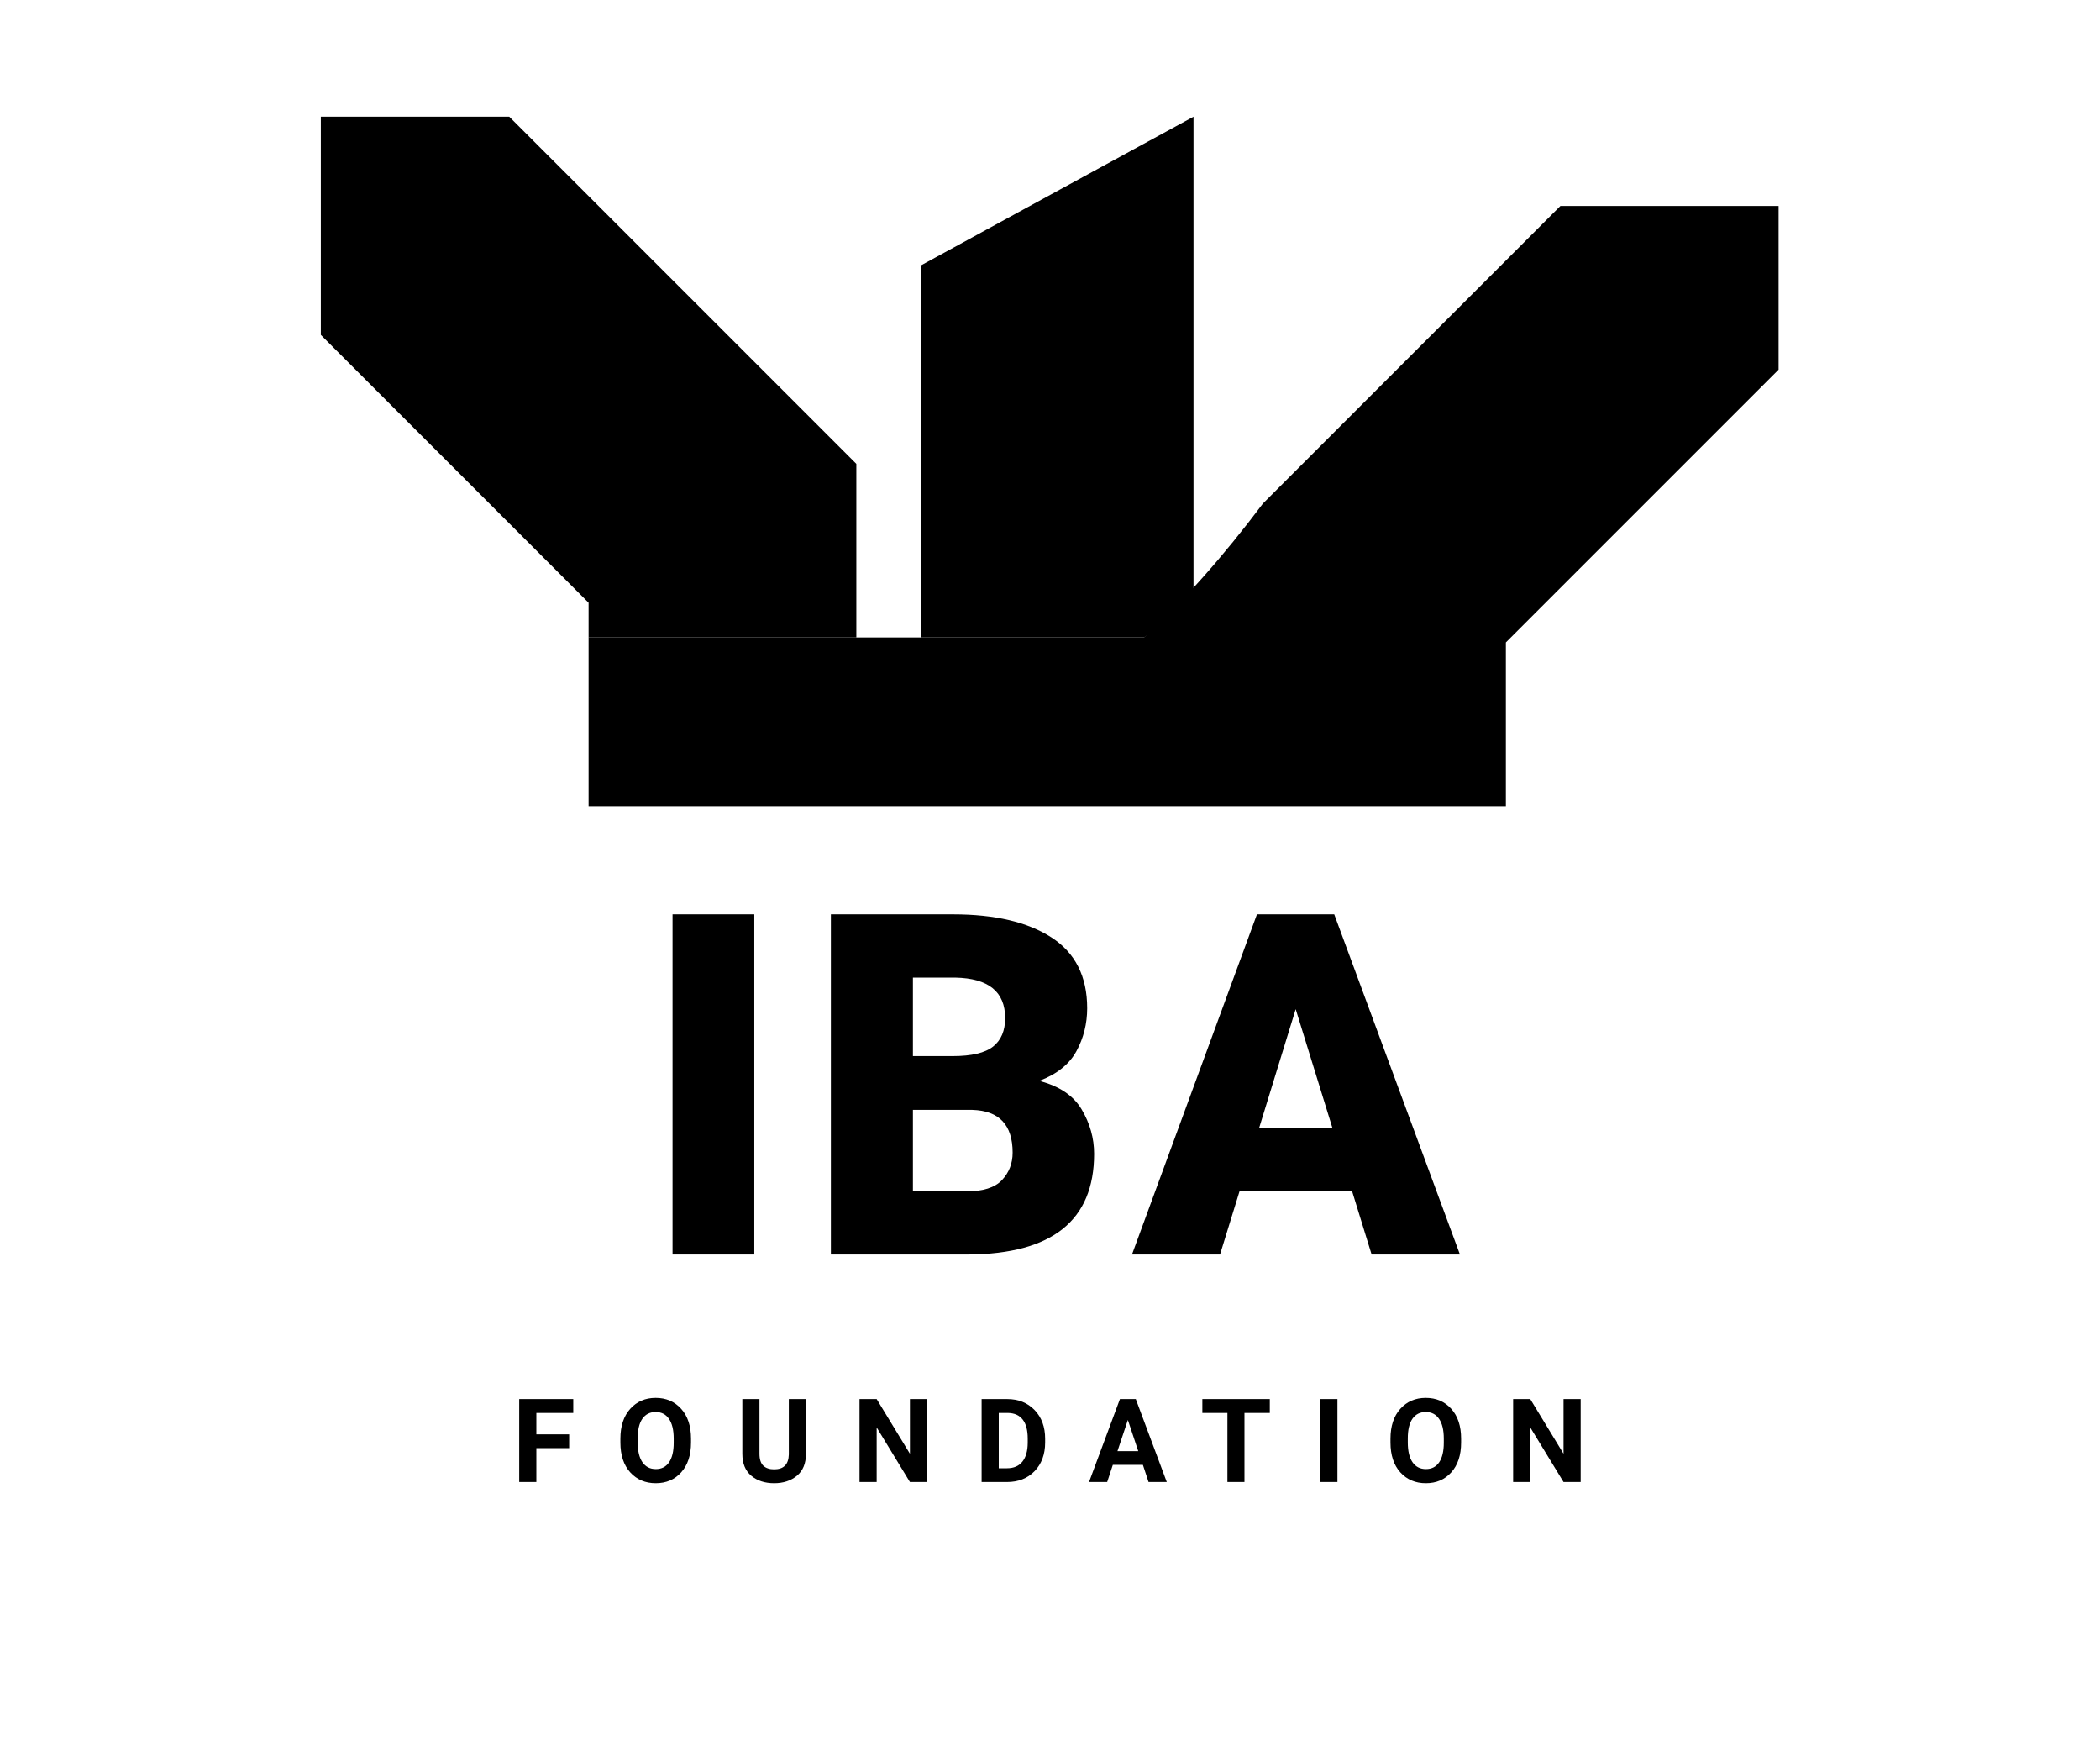
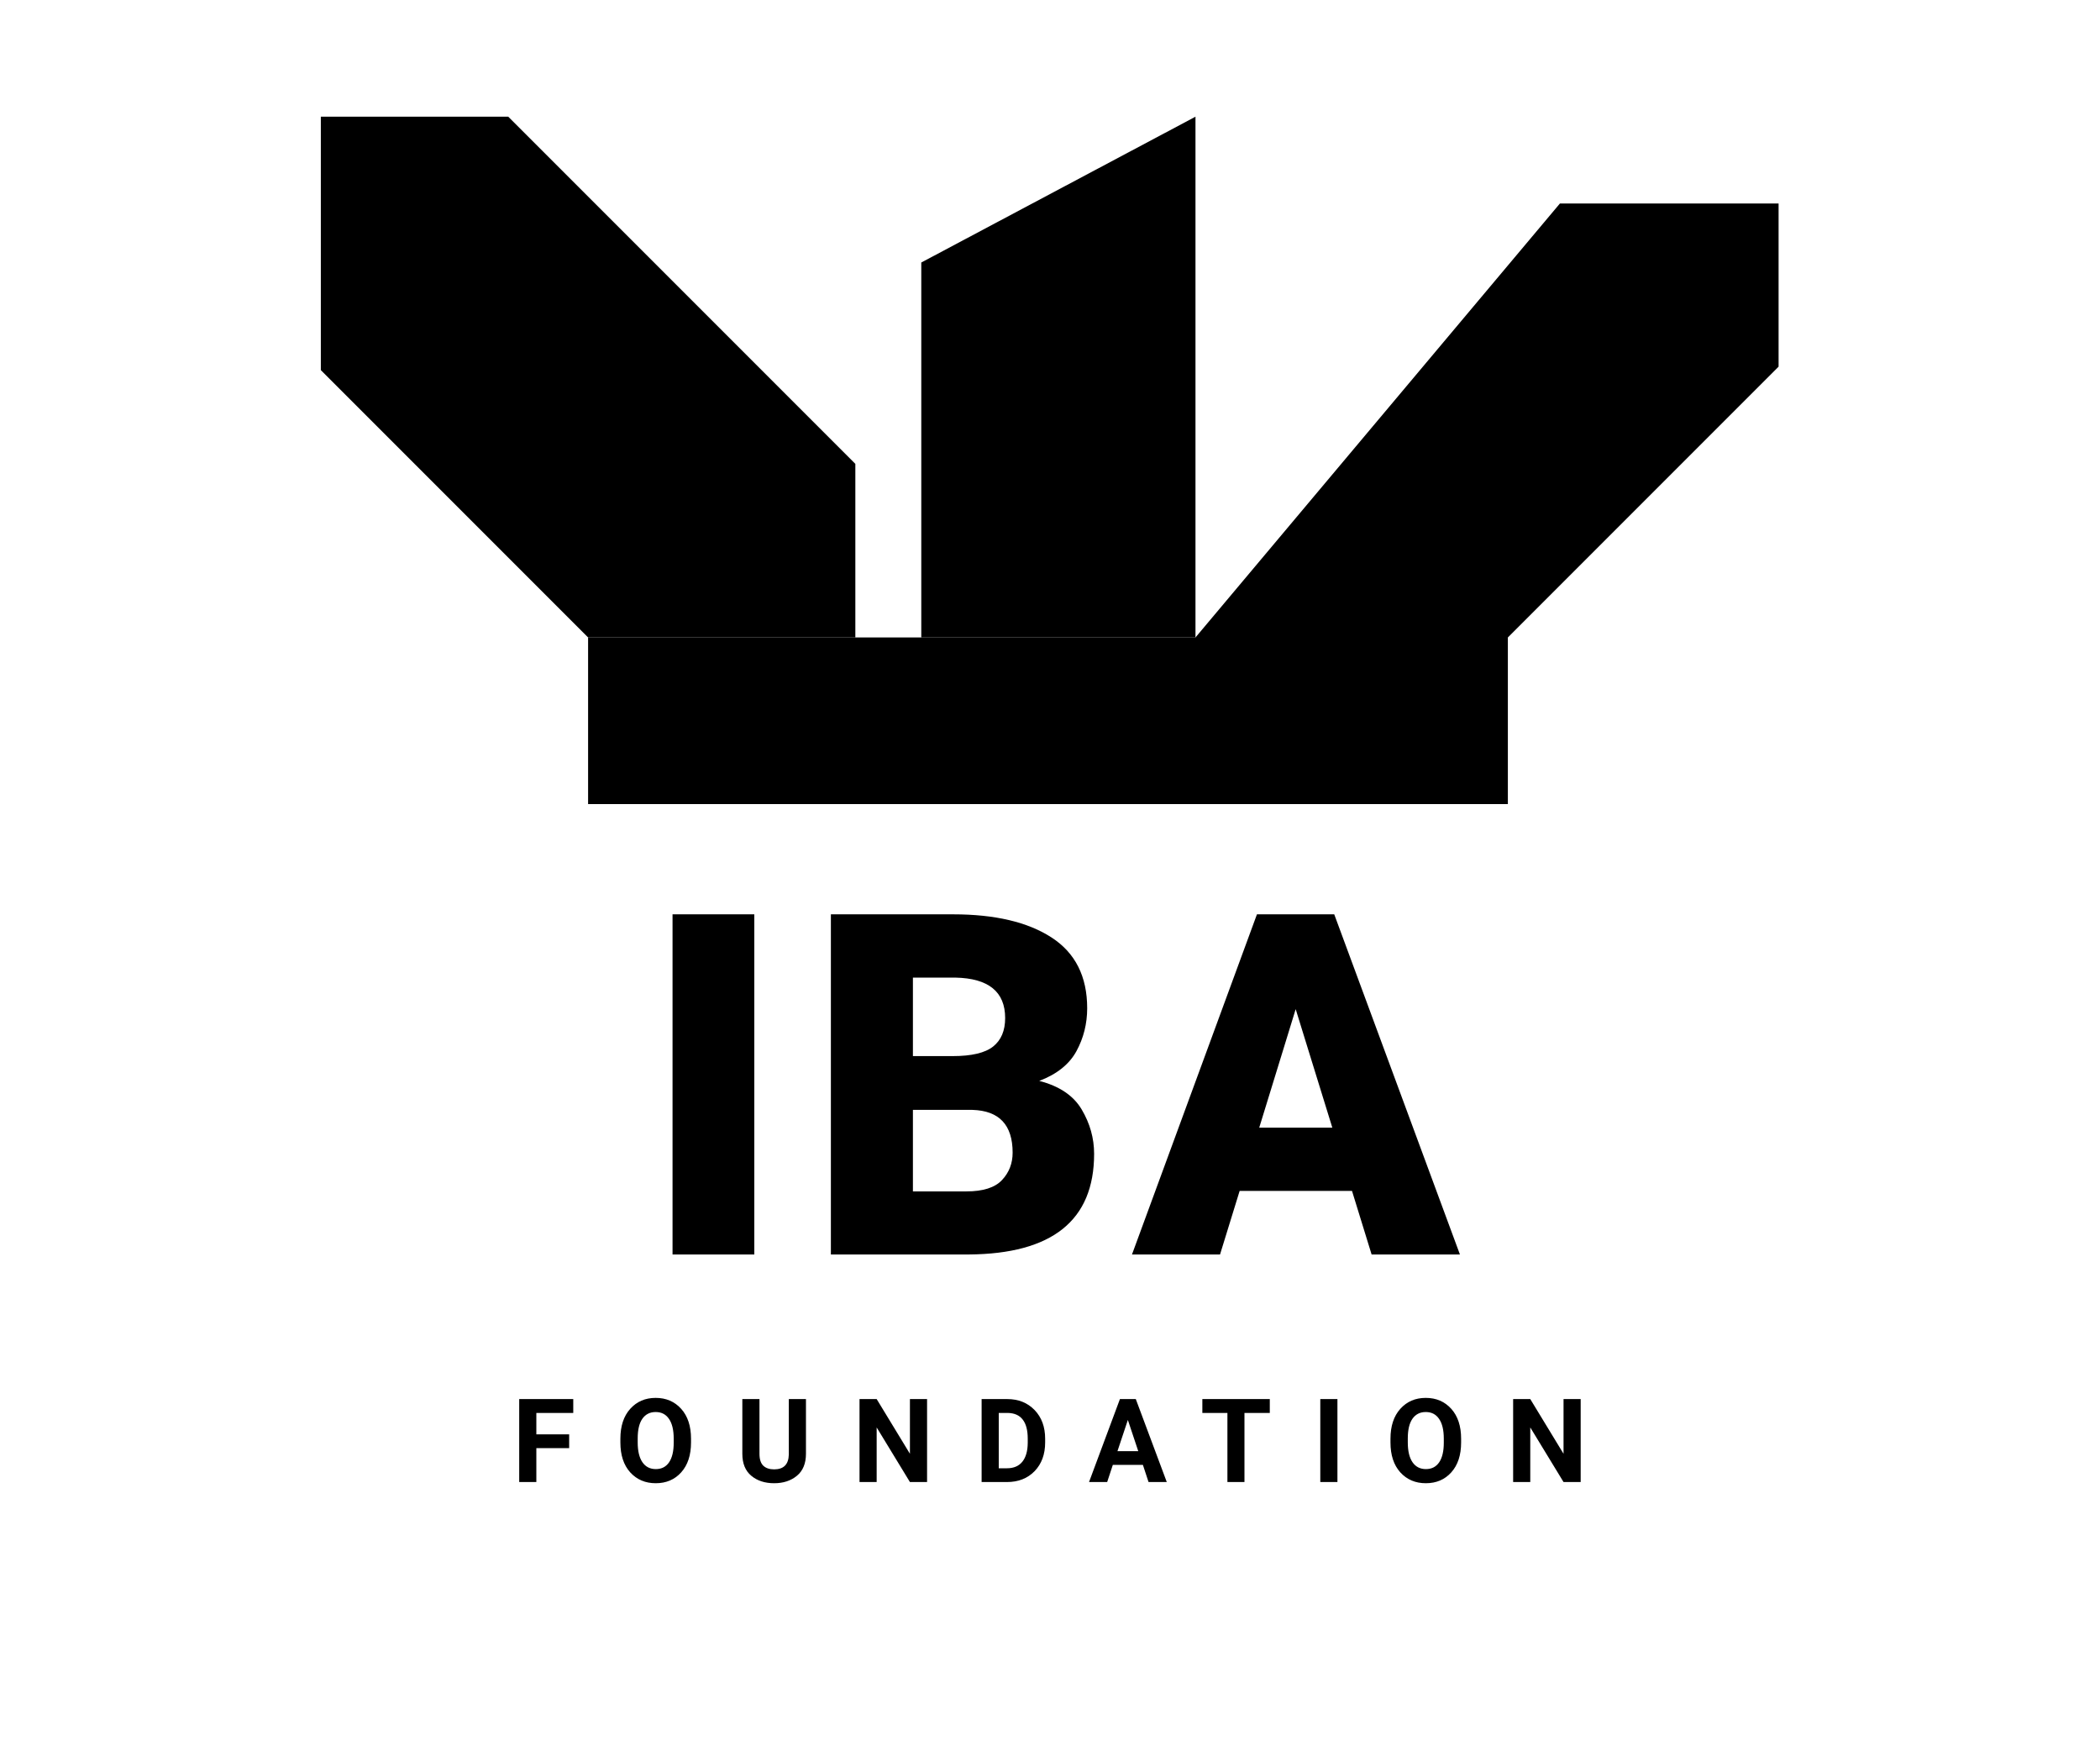
<svg xmlns="http://www.w3.org/2000/svg" viewBox="0 0 360 300" fill="none">
-   <g transform="translate(55, 20) scale(0.85)">
-     <path d="M0 0 H38 L108 70 V105 H54 V98 L0 44 Z" fill="#000000" />
-     <path d="M121 30 L176 0 V98 L166 105 H121 Z" fill="#000000" />
-     <path d="M54 105 H166 Q178 94 190 78 L250 18 H294 V51 L239 106 V139 H54 Z" fill="#000000" />
+   <g transform="translate(55, 20) scale(0.595)">
+     <path d="M0 0 H54 L154 100 V150 H77 L0 73 Z" fill="#000000" />
+     <path d="M173 42 L252 0 V150 H173 Z" fill="#000000" />
+     <path d="M252 150 L357 25 H420 V72 L342 150 V198 H77 V150 Z" fill="#000000" />
  </g>
  <text x="180" y="215" text-anchor="middle" fill="#000000" font-family="system-ui, -apple-system, BlinkMacSystemFont, 'Segoe UI', Roboto, sans-serif" font-size="82" font-weight="900" letter-spacing="0.04em">IBA</text>
  <text x="180" y="254" text-anchor="middle" fill="#000000" font-family="system-ui, -apple-system, BlinkMacSystemFont, 'Segoe UI', Roboto, sans-serif" font-size="20" font-weight="700" letter-spacing="0.34em">FOUNDATION</text>
</svg>
